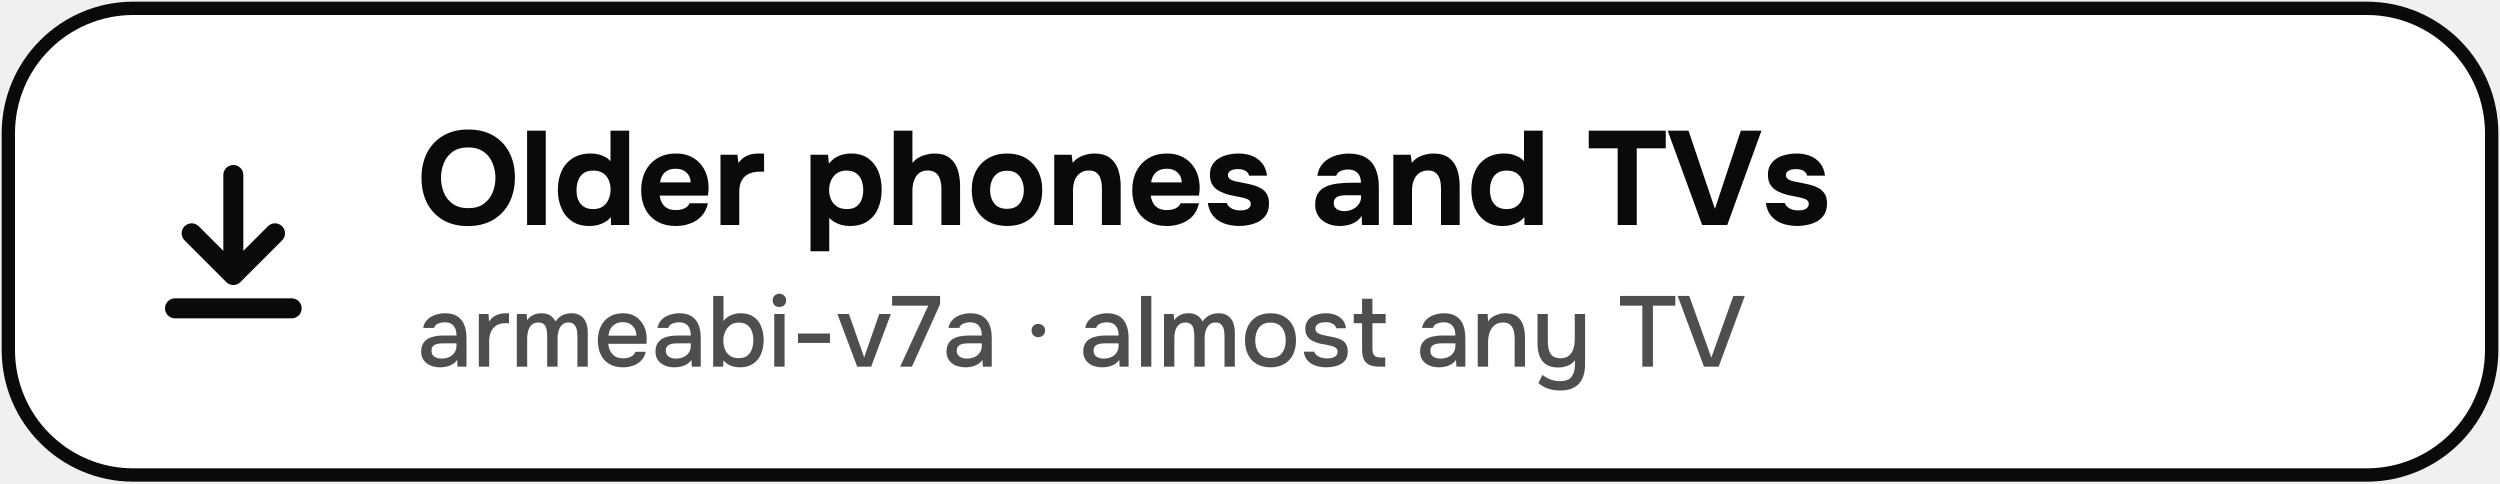
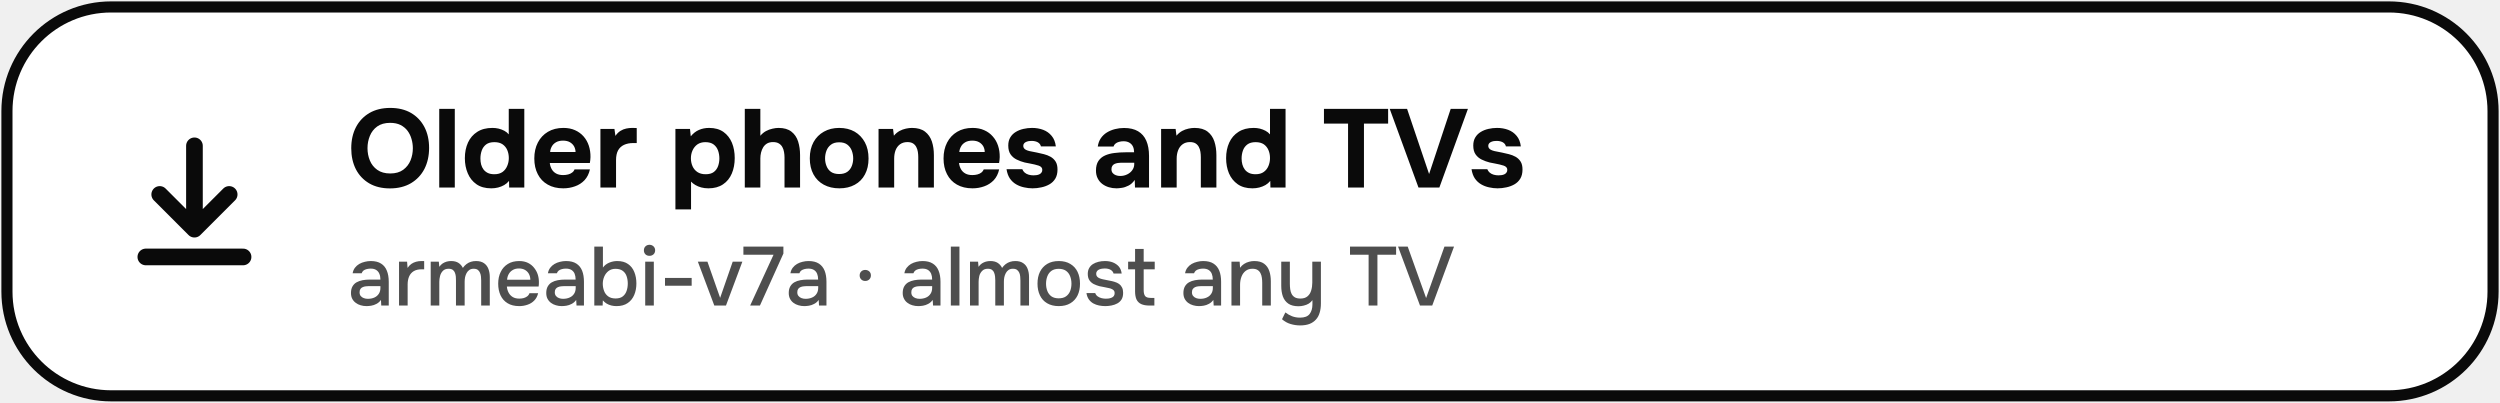
- <svg xmlns="http://www.w3.org/2000/svg" width="300" height="58" viewBox="0 0 300 58" role="img" aria-label="Older phones and TVs — armeabi-v7a · almost any TV">
-   <rect x="1" y="1" width="298" height="56" rx="15" fill="#ffffff" stroke="#0a0a0a" stroke-width="1.6" />
+ <svg xmlns="http://www.w3.org/2000/svg" width="360" height="58" viewBox="0 0 360 58" role="img" aria-label="Older phones and TVs — armeabi-v7a · almost any TV">
+   <rect x="1" y="1" width="358" height="56" rx="15" fill="#ffffff" stroke="#0a0a0a" stroke-width="1.6" />
  <path d="M28 21.0v11M23 28.0l5 5 5-5M21 37.0h14" fill="none" stroke="#0a0a0a" stroke-width="2.4" stroke-linecap="round" stroke-linejoin="round" />
  <path fill="#0a0a0a" d="M56.15 27.13Q54.41 27.13 53.16 26.4Q51.91 25.66 51.24 24.36Q50.58 23.05 50.58 21.35Q50.58 19.62 51.26 18.31Q51.94 17.01 53.2 16.27Q54.46 15.54 56.2 15.54Q57.93 15.54 59.18 16.26Q60.43 16.99 61.11 18.28Q61.79 19.58 61.79 21.3Q61.79 23 61.12 24.32Q60.44 25.63 59.18 26.38Q57.91 27.13 56.15 27.13ZM56.19 24.98Q57.34 24.98 58.06 24.45Q58.78 23.92 59.12 23.09Q59.45 22.26 59.45 21.35Q59.45 20.67 59.26 20.02Q59.08 19.37 58.69 18.84Q58.3 18.32 57.68 18Q57.06 17.69 56.18 17.69Q55.05 17.69 54.32 18.21Q53.6 18.73 53.26 19.57Q52.92 20.4 52.92 21.34Q52.92 22.28 53.26 23.11Q53.6 23.94 54.33 24.46Q55.06 24.98 56.19 24.98ZM63.25 27V15.68H65.49V27ZM70.74 27.12Q69.45 27.12 68.61 26.53Q67.77 25.94 67.36 24.96Q66.94 23.98 66.94 22.78Q66.94 21.52 67.39 20.53Q67.84 19.55 68.72 18.99Q69.6 18.42 70.91 18.42Q71.36 18.42 71.8 18.52Q72.24 18.63 72.62 18.83Q73 19.03 73.26 19.35V15.68H75.5V27H73.32L73.3 26.05Q73 26.42 72.6 26.65Q72.2 26.88 71.73 27Q71.26 27.12 70.74 27.12ZM71.19 25.09Q71.91 25.09 72.37 24.76Q72.82 24.43 73.04 23.89Q73.27 23.36 73.27 22.76Q73.27 22.14 73.05 21.62Q72.83 21.1 72.37 20.78Q71.92 20.47 71.19 20.47Q70.44 20.47 70 20.8Q69.56 21.14 69.37 21.68Q69.18 22.22 69.18 22.82Q69.18 23.27 69.28 23.68Q69.39 24.09 69.63 24.41Q69.87 24.72 70.25 24.91Q70.64 25.09 71.19 25.09ZM81.11 27.12Q79.8 27.12 78.87 26.58Q77.93 26.05 77.44 25.08Q76.94 24.12 76.94 22.82Q76.94 21.52 77.45 20.53Q77.96 19.54 78.9 18.98Q79.84 18.42 81.13 18.42Q82.08 18.42 82.81 18.75Q83.53 19.07 84.04 19.65Q84.54 20.22 84.79 20.98Q85.04 21.74 85.03 22.62Q85.02 22.84 85 23.04Q84.99 23.25 84.94 23.47H79.17Q79.22 23.95 79.44 24.35Q79.66 24.75 80.07 24.98Q80.48 25.21 81.09 25.21Q81.48 25.21 81.82 25.12Q82.16 25.03 82.4 24.84Q82.65 24.65 82.73 24.39H84.95Q84.74 25.34 84.17 25.95Q83.6 26.55 82.8 26.83Q82 27.12 81.11 27.12ZM82.88 21.89Q82.87 21.46 82.67 21.08Q82.46 20.71 82.07 20.48Q81.67 20.25 81.08 20.25Q80.47 20.25 80.06 20.49Q79.65 20.73 79.45 21.11Q79.24 21.49 79.22 21.89ZM86.46 27V18.57H88.48L88.62 19.57Q88.94 19.1 89.34 18.85Q89.74 18.6 90.18 18.51Q90.61 18.42 91.05 18.42Q91.26 18.42 91.43 18.43Q91.61 18.43 91.69 18.44V20.6H91.17Q90.42 20.6 89.86 20.86Q89.3 21.12 89 21.66Q88.71 22.2 88.71 23.05V27ZM97.26 30.15V18.57H99.36L99.47 19.63Q99.99 18.99 100.65 18.71Q101.31 18.42 102.12 18.42Q103.36 18.42 104.18 19Q104.99 19.58 105.4 20.56Q105.8 21.54 105.8 22.76Q105.8 24 105.38 24.99Q104.96 25.98 104.11 26.55Q103.26 27.12 102.01 27.12Q101.45 27.12 100.97 26.99Q100.5 26.86 100.13 26.64Q99.76 26.42 99.51 26.15V30.15ZM101.62 25.09Q102.37 25.09 102.8 24.76Q103.23 24.42 103.41 23.9Q103.59 23.38 103.59 22.82Q103.59 22.22 103.4 21.68Q103.2 21.13 102.76 20.8Q102.32 20.47 101.57 20.47Q100.9 20.47 100.43 20.79Q99.97 21.12 99.73 21.65Q99.49 22.18 99.49 22.79Q99.49 23.4 99.72 23.93Q99.95 24.45 100.42 24.77Q100.89 25.09 101.62 25.09ZM107.25 27V15.68H109.49V19.55Q109.85 19.12 110.31 18.87Q110.76 18.63 111.24 18.53Q111.71 18.42 112.11 18.42Q113.29 18.42 113.97 18.96Q114.65 19.49 114.93 20.38Q115.21 21.27 115.21 22.35V27H112.97V22.66Q112.97 22.28 112.9 21.89Q112.84 21.51 112.66 21.18Q112.49 20.86 112.16 20.66Q111.84 20.46 111.31 20.46Q110.82 20.46 110.46 20.66Q110.11 20.87 109.9 21.21Q109.69 21.56 109.59 21.97Q109.49 22.39 109.49 22.81V27ZM120.87 27.12Q119.59 27.12 118.63 26.6Q117.67 26.08 117.14 25.11Q116.61 24.14 116.61 22.8Q116.61 21.44 117.15 20.46Q117.69 19.49 118.64 18.96Q119.59 18.42 120.85 18.42Q122.12 18.42 123.07 18.96Q124.01 19.51 124.54 20.49Q125.07 21.47 125.07 22.83Q125.07 24.16 124.55 25.12Q124.04 26.09 123.09 26.6Q122.15 27.12 120.87 27.12ZM120.84 25.06Q121.57 25.06 122.02 24.74Q122.46 24.42 122.66 23.9Q122.86 23.39 122.86 22.81Q122.86 22.24 122.66 21.7Q122.46 21.17 122.02 20.83Q121.58 20.49 120.84 20.49Q120.11 20.49 119.66 20.83Q119.21 21.17 119.01 21.7Q118.81 22.23 118.81 22.81Q118.81 23.4 119.02 23.91Q119.22 24.43 119.66 24.75Q120.11 25.06 120.84 25.06ZM126.51 27V18.57H128.6L128.72 19.54Q129.08 19.11 129.53 18.86Q129.98 18.62 130.46 18.52Q130.93 18.42 131.32 18.42Q132.52 18.42 133.21 18.96Q133.89 19.49 134.19 20.37Q134.48 21.26 134.48 22.34V27H132.23V22.64Q132.23 22.24 132.17 21.86Q132.11 21.47 131.94 21.16Q131.77 20.84 131.47 20.65Q131.16 20.46 130.67 20.46Q130.04 20.46 129.6 20.78Q129.17 21.1 128.96 21.64Q128.76 22.18 128.76 22.85V27ZM140.04 27.12Q138.73 27.12 137.79 26.58Q136.86 26.05 136.37 25.08Q135.87 24.12 135.87 22.82Q135.87 21.52 136.38 20.53Q136.89 19.54 137.83 18.98Q138.76 18.42 140.05 18.42Q141.01 18.42 141.73 18.75Q142.46 19.07 142.96 19.65Q143.47 20.22 143.72 20.98Q143.97 21.74 143.96 22.62Q143.95 22.84 143.93 23.04Q143.91 23.25 143.87 23.47H138.1Q138.15 23.95 138.37 24.35Q138.59 24.75 139 24.98Q139.4 25.21 140.02 25.21Q140.41 25.21 140.75 25.12Q141.09 25.03 141.33 24.84Q141.57 24.65 141.66 24.39H143.88Q143.67 25.34 143.1 25.95Q142.52 26.55 141.73 26.83Q140.93 27.12 140.04 27.12ZM141.8 21.89Q141.8 21.46 141.6 21.08Q141.39 20.71 141 20.48Q140.6 20.25 140.01 20.25Q139.4 20.25 138.99 20.49Q138.58 20.73 138.38 21.11Q138.17 21.49 138.14 21.89ZM148.69 27.12Q148.09 27.12 147.47 26.98Q146.85 26.85 146.32 26.54Q145.79 26.23 145.42 25.7Q145.06 25.16 144.94 24.36H147.21Q147.32 24.65 147.56 24.86Q147.8 25.06 148.14 25.16Q148.47 25.25 148.81 25.25Q149.02 25.25 149.25 25.22Q149.48 25.19 149.67 25.1Q149.86 25.01 149.97 24.85Q150.09 24.7 150.09 24.46Q150.09 24.22 149.95 24.08Q149.81 23.93 149.57 23.85Q149.32 23.76 149 23.69Q148.65 23.6 148.28 23.54Q147.92 23.48 147.56 23.4Q146.96 23.25 146.41 22.98Q145.87 22.72 145.53 22.24Q145.19 21.76 145.19 20.96Q145.19 20.27 145.48 19.79Q145.77 19.3 146.27 19Q146.76 18.7 147.38 18.56Q147.99 18.42 148.62 18.42Q149.49 18.42 150.23 18.7Q150.96 18.98 151.44 19.57Q151.93 20.15 152.04 21.08H149.89Q149.82 20.72 149.46 20.5Q149.09 20.29 148.54 20.29Q148.35 20.29 148.14 20.32Q147.93 20.36 147.75 20.44Q147.57 20.52 147.46 20.66Q147.35 20.8 147.35 21.01Q147.35 21.19 147.45 21.34Q147.56 21.49 147.76 21.59Q147.97 21.69 148.26 21.76Q148.77 21.87 149.32 21.97Q149.88 22.08 150.32 22.2Q150.84 22.33 151.29 22.58Q151.73 22.83 152.01 23.27Q152.28 23.7 152.28 24.41Q152.28 25.2 151.96 25.73Q151.64 26.25 151.11 26.55Q150.58 26.85 149.95 26.98Q149.32 27.12 148.69 27.12ZM160.79 27.12Q160.2 27.12 159.67 26.96Q159.14 26.8 158.72 26.48Q158.31 26.17 158.07 25.69Q157.82 25.21 157.82 24.57Q157.82 23.71 158.17 23.18Q158.52 22.66 159.12 22.39Q159.72 22.12 160.49 22.03Q161.26 21.93 162.09 21.93H163.31Q163.31 21.46 163.15 21.11Q162.98 20.75 162.64 20.55Q162.3 20.34 161.78 20.34Q161.44 20.34 161.13 20.43Q160.83 20.51 160.63 20.68Q160.42 20.84 160.35 21.1H158.08Q158.18 20.4 158.53 19.89Q158.88 19.39 159.4 19.07Q159.93 18.75 160.56 18.59Q161.19 18.43 161.86 18.43Q163.09 18.43 163.88 18.9Q164.68 19.37 165.07 20.27Q165.46 21.17 165.46 22.46V27H163.44L163.4 25.91Q163.01 26.48 162.5 26.73Q161.99 26.99 161.53 27.05Q161.07 27.12 160.79 27.12ZM161.3 25.34Q161.86 25.34 162.32 25.11Q162.78 24.89 163.05 24.5Q163.33 24.11 163.33 23.64V23.43H161.45Q161.22 23.43 160.97 23.47Q160.72 23.51 160.51 23.6Q160.3 23.7 160.18 23.88Q160.05 24.06 160.05 24.37Q160.05 24.7 160.22 24.91Q160.39 25.12 160.68 25.23Q160.97 25.34 161.3 25.34ZM167.2 27V18.57H169.29L169.41 19.54Q169.77 19.11 170.22 18.86Q170.67 18.62 171.15 18.52Q171.62 18.42 172.01 18.42Q173.21 18.42 173.9 18.96Q174.58 19.49 174.87 20.37Q175.16 21.26 175.16 22.34V27H172.92V22.64Q172.92 22.24 172.86 21.86Q172.8 21.47 172.63 21.16Q172.46 20.84 172.16 20.65Q171.85 20.46 171.35 20.46Q170.72 20.46 170.29 20.78Q169.86 21.1 169.65 21.64Q169.44 22.18 169.44 22.85V27ZM180.35 27.12Q179.07 27.12 178.23 26.53Q177.39 25.94 176.97 24.96Q176.56 23.98 176.56 22.78Q176.56 21.52 177.01 20.53Q177.46 19.55 178.34 18.99Q179.22 18.42 180.52 18.42Q180.98 18.42 181.42 18.52Q181.85 18.63 182.23 18.83Q182.61 19.03 182.88 19.35V15.68H185.12V27H182.94L182.92 26.05Q182.62 26.42 182.22 26.65Q181.81 26.88 181.34 27Q180.87 27.12 180.35 27.12ZM180.8 25.09Q181.53 25.09 181.98 24.76Q182.44 24.43 182.66 23.89Q182.88 23.36 182.88 22.76Q182.88 22.14 182.66 21.62Q182.44 21.1 181.99 20.78Q181.53 20.47 180.81 20.47Q180.06 20.47 179.62 20.8Q179.17 21.14 178.98 21.68Q178.79 22.22 178.79 22.82Q178.79 23.27 178.9 23.68Q179.01 24.09 179.25 24.41Q179.48 24.72 179.87 24.91Q180.25 25.09 180.8 25.09ZM194.12 27V17.8H190.65V15.68H199.89V17.8H196.41V27ZM204.26 27 200.12 15.68H202.62L205.79 25.06L208.9 15.68H211.38L207.27 27ZM215.65 27.12Q215.05 27.12 214.43 26.98Q213.81 26.85 213.28 26.54Q212.75 26.23 212.38 25.7Q212.02 25.16 211.9 24.36H214.17Q214.28 24.65 214.52 24.86Q214.76 25.06 215.1 25.16Q215.43 25.25 215.77 25.25Q215.98 25.25 216.21 25.22Q216.44 25.19 216.63 25.1Q216.82 25.01 216.93 24.85Q217.05 24.7 217.05 24.46Q217.05 24.22 216.91 24.08Q216.77 23.93 216.53 23.85Q216.28 23.76 215.96 23.69Q215.61 23.6 215.24 23.54Q214.88 23.48 214.52 23.4Q213.92 23.25 213.37 22.98Q212.83 22.72 212.49 22.24Q212.15 21.76 212.15 20.96Q212.15 20.27 212.44 19.79Q212.73 19.3 213.23 19Q213.72 18.7 214.34 18.56Q214.95 18.42 215.58 18.42Q216.45 18.42 217.19 18.7Q217.92 18.98 218.4 19.57Q218.89 20.15 219 21.08H216.85Q216.78 20.72 216.42 20.5Q216.05 20.29 215.5 20.29Q215.31 20.29 215.1 20.32Q214.89 20.36 214.71 20.44Q214.53 20.52 214.42 20.66Q214.31 20.8 214.31 21.01Q214.31 21.19 214.41 21.34Q214.52 21.49 214.72 21.59Q214.93 21.69 215.22 21.76Q215.73 21.87 216.28 21.97Q216.84 22.08 217.28 22.2Q217.8 22.33 218.25 22.58Q218.69 22.83 218.97 23.27Q219.24 23.7 219.24 24.41Q219.24 25.2 218.92 25.73Q218.6 26.25 218.07 26.55Q217.54 26.85 216.91 26.98Q216.28 27.12 215.65 27.12Z" />
  <path fill="#0a0a0a" fill-opacity="0.72" d="M52.78 44.08Q52.34 44.08 51.94 43.96Q51.54 43.85 51.23 43.61Q50.91 43.38 50.72 43.02Q50.54 42.67 50.54 42.19Q50.54 41.62 50.76 41.24Q50.98 40.86 51.35 40.65Q51.73 40.44 52.21 40.35Q52.7 40.26 53.23 40.26H54.78Q54.78 39.78 54.63 39.43Q54.49 39.08 54.18 38.88Q53.88 38.68 53.38 38.68Q53.07 38.68 52.8 38.75Q52.53 38.82 52.34 38.96Q52.16 39.11 52.08 39.35H50.78Q50.86 38.89 51.11 38.56Q51.36 38.23 51.73 38.01Q52.1 37.8 52.53 37.7Q52.96 37.59 53.4 37.59Q54.31 37.59 54.88 37.96Q55.45 38.32 55.71 38.99Q55.98 39.65 55.98 40.58V44H54.9L54.86 43.19Q54.58 43.57 54.21 43.76Q53.83 43.96 53.45 44.02Q53.08 44.08 52.78 44.08ZM52.97 43.03Q53.51 43.03 53.92 42.84Q54.32 42.66 54.55 42.3Q54.78 41.95 54.78 41.46V41.2H53.13Q52.93 41.2 52.69 41.23Q52.46 41.25 52.25 41.34Q52.04 41.42 51.91 41.6Q51.78 41.78 51.78 42.09Q51.78 42.42 51.94 42.62Q52.11 42.83 52.39 42.93Q52.66 43.03 52.97 43.03ZM57.46 44V37.68H58.62L58.69 38.58Q58.93 38.22 59.24 38Q59.55 37.79 59.92 37.69Q60.29 37.59 60.71 37.59Q60.81 37.59 60.91 37.59Q61.01 37.59 61.08 37.6V38.78H60.7Q60.02 38.78 59.57 39.05Q59.12 39.33 58.91 39.82Q58.7 40.31 58.7 40.96V44ZM62.02 44V37.68H63.19L63.26 38.42Q63.48 38.11 63.75 37.93Q64.02 37.76 64.33 37.67Q64.64 37.59 64.97 37.59Q65.6 37.59 66.01 37.85Q66.43 38.12 66.65 38.58Q66.88 38.25 67.17 38.03Q67.46 37.81 67.8 37.7Q68.15 37.59 68.55 37.59Q69.26 37.59 69.7 37.9Q70.13 38.2 70.33 38.72Q70.53 39.24 70.53 39.9V44H69.29V40.4Q69.29 40.12 69.26 39.82Q69.23 39.53 69.12 39.28Q69.01 39.02 68.8 38.86Q68.59 38.7 68.2 38.7Q67.83 38.7 67.59 38.87Q67.34 39.04 67.19 39.32Q67.04 39.6 66.97 39.92Q66.91 40.24 66.91 40.56V44H65.66V40.38Q65.66 40.12 65.64 39.83Q65.61 39.53 65.51 39.28Q65.42 39.02 65.2 38.86Q64.98 38.7 64.6 38.7Q64.07 38.7 63.77 39.01Q63.48 39.31 63.37 39.74Q63.26 40.18 63.26 40.58V44ZM74.77 44.08Q73.77 44.08 73.1 43.67Q72.42 43.26 72.08 42.53Q71.74 41.8 71.74 40.85Q71.74 39.89 72.1 39.16Q72.45 38.43 73.13 38.01Q73.8 37.59 74.77 37.59Q75.5 37.59 76.04 37.86Q76.58 38.13 76.93 38.59Q77.29 39.04 77.46 39.6Q77.62 40.16 77.6 40.76Q77.6 40.89 77.59 41.01Q77.58 41.13 77.56 41.26H72.99Q73.03 41.75 73.24 42.14Q73.45 42.54 73.83 42.77Q74.21 43 74.78 43Q75.09 43 75.38 42.93Q75.68 42.85 75.91 42.68Q76.15 42.5 76.24 42.22H77.49Q77.34 42.86 76.93 43.28Q76.53 43.69 75.96 43.88Q75.39 44.08 74.77 44.08ZM76.37 40.28Q76.36 39.81 76.16 39.44Q75.96 39.08 75.6 38.87Q75.24 38.66 74.73 38.66Q74.18 38.66 73.82 38.89Q73.45 39.11 73.25 39.48Q73.05 39.85 73.02 40.28ZM80.89 44.08Q80.46 44.08 80.06 43.96Q79.66 43.85 79.34 43.61Q79.03 43.38 78.84 43.02Q78.66 42.67 78.66 42.19Q78.66 41.62 78.88 41.24Q79.1 40.86 79.47 40.65Q79.84 40.44 80.33 40.35Q80.82 40.26 81.35 40.26H82.89Q82.89 39.78 82.75 39.43Q82.61 39.08 82.3 38.88Q81.99 38.68 81.49 38.68Q81.18 38.68 80.92 38.75Q80.65 38.82 80.46 38.96Q80.27 39.11 80.19 39.35H78.9Q78.98 38.89 79.23 38.56Q79.48 38.23 79.85 38.01Q80.21 37.8 80.64 37.7Q81.07 37.59 81.51 37.59Q82.43 37.59 83 37.96Q83.56 38.32 83.83 38.99Q84.09 39.65 84.09 40.58V44H83.02L82.97 43.19Q82.7 43.57 82.32 43.76Q81.95 43.96 81.57 44.02Q81.2 44.08 80.89 44.08ZM81.08 43.03Q81.62 43.03 82.03 42.84Q82.44 42.66 82.67 42.3Q82.9 41.95 82.9 41.46V41.2H81.25Q81.05 41.2 80.81 41.23Q80.57 41.25 80.36 41.34Q80.16 41.42 80.02 41.6Q79.89 41.78 79.89 42.09Q79.89 42.42 80.06 42.62Q80.23 42.83 80.5 42.93Q80.78 43.03 81.08 43.03ZM88.77 44.08Q88.38 44.08 88.02 43.99Q87.67 43.9 87.36 43.72Q87.05 43.53 86.81 43.25L86.78 44H85.58V35.51H86.82V38.53Q87.15 38.07 87.71 37.83Q88.28 37.59 88.88 37.59Q89.83 37.59 90.44 38.02Q91.05 38.44 91.34 39.17Q91.64 39.9 91.64 40.82Q91.64 41.73 91.33 42.47Q91.02 43.21 90.39 43.64Q89.76 44.08 88.77 44.08ZM88.64 42.98Q89.3 42.98 89.68 42.68Q90.06 42.38 90.23 41.89Q90.4 41.4 90.4 40.83Q90.4 40.25 90.23 39.77Q90.06 39.28 89.67 39Q89.28 38.71 88.63 38.71Q88.04 38.71 87.63 39.02Q87.22 39.34 87.01 39.83Q86.8 40.33 86.8 40.85Q86.8 41.41 86.99 41.9Q87.17 42.38 87.58 42.68Q87.99 42.98 88.64 42.98ZM92.91 44V37.68H94.15V44ZM93.53 36.84Q93.16 36.84 92.94 36.62Q92.72 36.4 92.72 36.05Q92.72 35.69 92.95 35.47Q93.18 35.25 93.53 35.25Q93.86 35.25 94.1 35.47Q94.34 35.7 94.34 36.04Q94.34 36.4 94.11 36.62Q93.87 36.84 93.53 36.84ZM95.76 41.15V40.02H99.6V41.15ZM102.86 44 100.49 37.68H101.87L103.7 42.89L105.51 37.68H106.9L104.54 44ZM108.02 44 111.39 36.68H107.05V35.51H112.81V36.51L109.43 44ZM115.81 44.08Q115.38 44.08 114.98 43.96Q114.58 43.85 114.26 43.61Q113.95 43.38 113.76 43.02Q113.58 42.67 113.58 42.19Q113.58 41.62 113.8 41.24Q114.02 40.86 114.39 40.65Q114.76 40.44 115.25 40.35Q115.74 40.26 116.27 40.26H117.81Q117.81 39.78 117.67 39.43Q117.53 39.08 117.22 38.88Q116.91 38.68 116.41 38.68Q116.1 38.68 115.84 38.75Q115.57 38.82 115.38 38.96Q115.19 39.11 115.11 39.35H113.82Q113.9 38.89 114.15 38.56Q114.4 38.23 114.77 38.01Q115.13 37.8 115.56 37.7Q115.99 37.59 116.43 37.59Q117.35 37.59 117.92 37.96Q118.48 38.32 118.75 38.99Q119.01 39.65 119.01 40.58V44H117.94L117.89 43.19Q117.62 43.57 117.24 43.76Q116.87 43.96 116.49 44.02Q116.12 44.08 115.81 44.08ZM116 43.03Q116.54 43.03 116.95 42.84Q117.36 42.66 117.59 42.3Q117.82 41.95 117.82 41.46V41.2H116.17Q115.97 41.2 115.73 41.23Q115.49 41.25 115.28 41.34Q115.08 41.42 114.94 41.6Q114.81 41.78 114.81 42.09Q114.81 42.42 114.98 42.62Q115.15 42.83 115.42 42.93Q115.7 43.03 116 43.03ZM124.59 40.46Q124.24 40.46 124.01 40.23Q123.79 40.01 123.79 39.66Q123.79 39.31 124.02 39.09Q124.24 38.87 124.59 38.87Q124.93 38.87 125.17 39.08Q125.41 39.3 125.41 39.66Q125.41 40.01 125.18 40.23Q124.95 40.46 124.59 40.46ZM132.23 44.08Q131.79 44.08 131.39 43.96Q130.99 43.85 130.68 43.61Q130.36 43.38 130.18 43.02Q129.99 42.67 129.99 42.19Q129.99 41.62 130.21 41.24Q130.43 40.86 130.8 40.65Q131.18 40.44 131.67 40.35Q132.15 40.26 132.68 40.26H134.23Q134.23 39.78 134.09 39.43Q133.94 39.08 133.64 38.88Q133.33 38.68 132.83 38.68Q132.52 38.68 132.25 38.75Q131.98 38.82 131.8 38.96Q131.61 39.11 131.53 39.35H130.23Q130.31 38.89 130.56 38.56Q130.82 38.23 131.18 38.01Q131.55 37.8 131.98 37.7Q132.41 37.59 132.85 37.59Q133.76 37.59 134.33 37.96Q134.9 38.32 135.16 38.99Q135.43 39.65 135.43 40.58V44H134.36L134.31 43.19Q134.03 43.57 133.66 43.76Q133.28 43.96 132.91 44.02Q132.53 44.08 132.23 44.08ZM132.42 43.03Q132.96 43.03 133.37 42.84Q133.77 42.66 134 42.3Q134.23 41.95 134.23 41.46V41.2H132.59Q132.38 41.2 132.15 41.23Q131.91 41.25 131.7 41.34Q131.49 41.42 131.36 41.6Q131.23 41.78 131.23 42.09Q131.23 42.42 131.39 42.62Q131.56 42.83 131.84 42.93Q132.11 43.03 132.42 43.03ZM136.92 44V35.51H138.16V44ZM139.68 44V37.68H140.84L140.91 38.42Q141.13 38.11 141.4 37.93Q141.67 37.76 141.98 37.67Q142.3 37.59 142.62 37.59Q143.25 37.59 143.66 37.85Q144.08 38.12 144.3 38.58Q144.53 38.25 144.82 38.03Q145.11 37.81 145.46 37.7Q145.8 37.59 146.21 37.59Q146.92 37.59 147.35 37.9Q147.79 38.2 147.98 38.72Q148.18 39.24 148.18 39.9V44H146.94V40.4Q146.94 40.12 146.91 39.82Q146.89 39.53 146.78 39.28Q146.66 39.02 146.45 38.86Q146.24 38.7 145.85 38.7Q145.49 38.7 145.24 38.87Q144.99 39.04 144.84 39.32Q144.69 39.6 144.62 39.92Q144.56 40.24 144.56 40.56V44H143.32V40.38Q143.32 40.12 143.29 39.83Q143.26 39.53 143.16 39.28Q143.07 39.02 142.85 38.86Q142.63 38.7 142.25 38.7Q141.72 38.7 141.43 39.01Q141.13 39.31 141.02 39.74Q140.92 40.18 140.92 40.58V44ZM152.46 44.08Q151.48 44.08 150.79 43.67Q150.1 43.27 149.75 42.53Q149.4 41.8 149.4 40.85Q149.4 39.87 149.75 39.15Q150.11 38.42 150.8 38Q151.49 37.59 152.47 37.59Q153.45 37.59 154.13 38.01Q154.82 38.42 155.17 39.15Q155.52 39.88 155.52 40.85Q155.52 41.81 155.17 42.54Q154.81 43.27 154.13 43.67Q153.45 44.08 152.46 44.08ZM152.45 42.96Q153.1 42.96 153.5 42.68Q153.91 42.39 154.1 41.91Q154.29 41.42 154.29 40.85Q154.29 40.27 154.1 39.78Q153.91 39.29 153.51 39Q153.1 38.71 152.45 38.71Q151.82 38.71 151.41 39Q151.01 39.29 150.82 39.78Q150.63 40.27 150.63 40.85Q150.63 41.43 150.82 41.91Q151.01 42.39 151.41 42.68Q151.82 42.96 152.45 42.96ZM159.15 44.08Q158.71 44.08 158.26 43.99Q157.82 43.9 157.43 43.69Q157.05 43.47 156.79 43.11Q156.53 42.74 156.45 42.2H157.71Q157.81 42.49 158.05 42.67Q158.3 42.85 158.61 42.93Q158.92 43.01 159.21 43.01Q159.39 43.01 159.62 42.99Q159.84 42.96 160.04 42.88Q160.25 42.8 160.38 42.64Q160.51 42.48 160.51 42.2Q160.51 41.98 160.4 41.84Q160.29 41.71 160.1 41.62Q159.92 41.53 159.65 41.48Q159.32 41.39 158.98 41.34Q158.64 41.29 158.31 41.21Q157.88 41.09 157.49 40.9Q157.11 40.7 156.87 40.35Q156.64 40 156.64 39.44Q156.64 38.95 156.84 38.6Q157.04 38.25 157.38 38.03Q157.73 37.81 158.18 37.7Q158.62 37.59 159.12 37.59Q159.75 37.59 160.26 37.79Q160.78 38 161.12 38.39Q161.45 38.79 161.52 39.39H160.35Q160.28 39.07 159.94 38.86Q159.6 38.66 159.08 38.66Q158.9 38.66 158.69 38.69Q158.48 38.72 158.29 38.8Q158.1 38.88 157.98 39.03Q157.85 39.19 157.85 39.43Q157.85 39.65 157.97 39.81Q158.09 39.97 158.31 40.06Q158.53 40.16 158.82 40.22Q159.22 40.31 159.7 40.4Q160.17 40.48 160.48 40.58Q160.86 40.69 161.15 40.89Q161.43 41.1 161.58 41.41Q161.73 41.72 161.73 42.16Q161.73 42.74 161.51 43.11Q161.28 43.48 160.9 43.69Q160.52 43.9 160.06 43.99Q159.6 44.08 159.15 44.08ZM165.54 44Q164.8 44 164.34 43.79Q163.88 43.58 163.66 43.13Q163.45 42.67 163.45 41.94V38.78H162.45V37.68H163.45V35.85H164.69V37.68H166.28V38.78H164.69V41.78Q164.69 42.35 164.89 42.62Q165.09 42.9 165.74 42.9H166.23V44ZM172.64 44.08Q172.21 44.08 171.81 43.96Q171.41 43.85 171.09 43.61Q170.78 43.38 170.59 43.02Q170.41 42.67 170.41 42.19Q170.41 41.62 170.63 41.24Q170.85 40.86 171.22 40.65Q171.59 40.44 172.08 40.35Q172.57 40.26 173.1 40.26H174.64Q174.64 39.78 174.5 39.43Q174.36 39.08 174.05 38.88Q173.74 38.68 173.24 38.68Q172.94 38.68 172.67 38.75Q172.4 38.82 172.21 38.96Q172.03 39.11 171.94 39.35H170.65Q170.73 38.89 170.98 38.56Q171.23 38.23 171.6 38.01Q171.97 37.8 172.4 37.7Q172.82 37.59 173.26 37.59Q174.18 37.59 174.75 37.96Q175.31 38.32 175.58 38.99Q175.84 39.65 175.84 40.58V44H174.77L174.72 43.19Q174.45 43.57 174.07 43.76Q173.7 43.96 173.32 44.02Q172.95 44.08 172.64 44.08ZM172.84 43.03Q173.38 43.03 173.78 42.84Q174.19 42.66 174.42 42.3Q174.65 41.95 174.65 41.46V41.2H173Q172.8 41.2 172.56 41.23Q172.32 41.25 172.12 41.34Q171.91 41.42 171.78 41.6Q171.64 41.78 171.64 42.09Q171.64 42.42 171.81 42.62Q171.98 42.83 172.25 42.93Q172.53 43.03 172.84 43.03ZM177.33 44V37.68H178.51L178.57 38.56Q178.81 38.22 179.14 38.01Q179.48 37.79 179.87 37.69Q180.25 37.59 180.61 37.59Q181.52 37.59 182.04 37.98Q182.56 38.37 182.78 39.03Q183 39.68 183 40.51V44H181.76V40.76Q181.76 40.37 181.71 40Q181.66 39.63 181.51 39.34Q181.36 39.04 181.08 38.87Q180.81 38.7 180.35 38.7Q179.77 38.7 179.37 39.01Q178.97 39.32 178.77 39.85Q178.57 40.38 178.57 41.03V44ZM187.22 46.86Q186.52 46.86 185.85 46.66Q185.17 46.46 184.61 45.97L185.09 44.99Q185.53 45.33 186.06 45.54Q186.58 45.74 187.21 45.74Q188.18 45.74 188.58 45.22Q188.99 44.69 188.99 43.83V43.22Q188.78 43.52 188.46 43.72Q188.14 43.91 187.76 44Q187.38 44.1 186.98 44.1Q186.06 44.1 185.51 43.72Q184.97 43.34 184.73 42.68Q184.5 42.02 184.5 41.16V37.68H185.74V40.87Q185.74 41.26 185.79 41.64Q185.84 42.02 185.99 42.32Q186.15 42.63 186.45 42.81Q186.75 42.99 187.26 42.99Q187.91 42.99 188.28 42.67Q188.66 42.35 188.81 41.83Q188.97 41.31 188.97 40.7V37.68H190.21V43.7Q190.21 44.44 190.03 45.03Q189.86 45.62 189.49 46.02Q189.12 46.43 188.56 46.65Q188 46.86 187.22 46.86ZM197.08 44V36.68H194.4V35.51H201.04V36.68H198.35V44ZM204.48 44 201.32 35.51H202.71L205.36 42.92L208 35.51H209.38L206.24 44Z" />
</svg>
